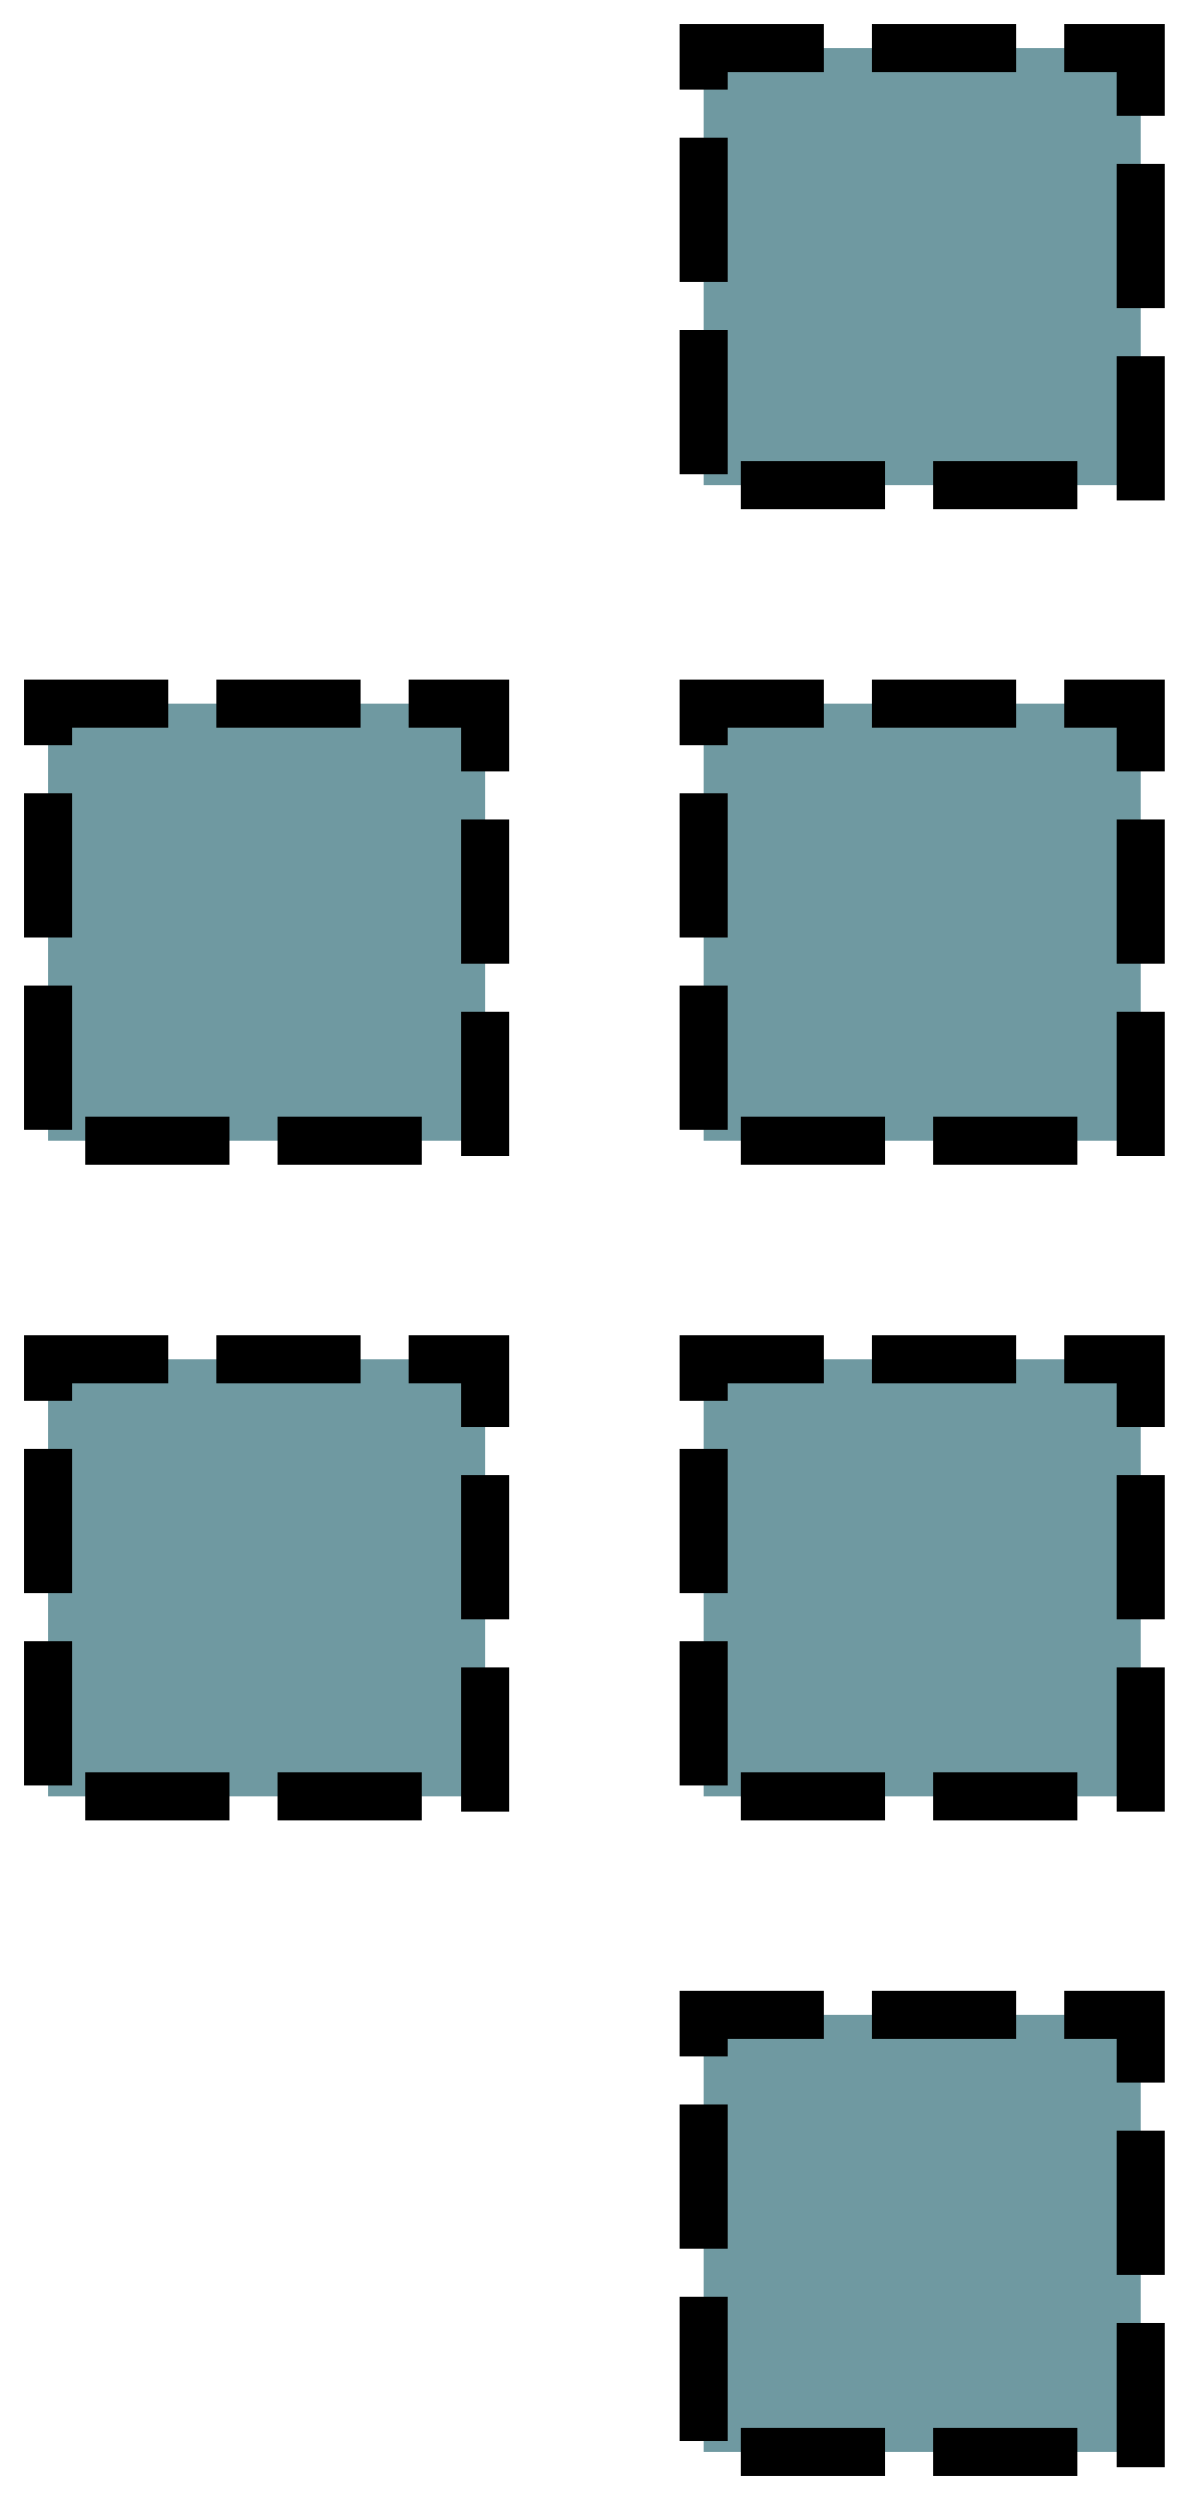
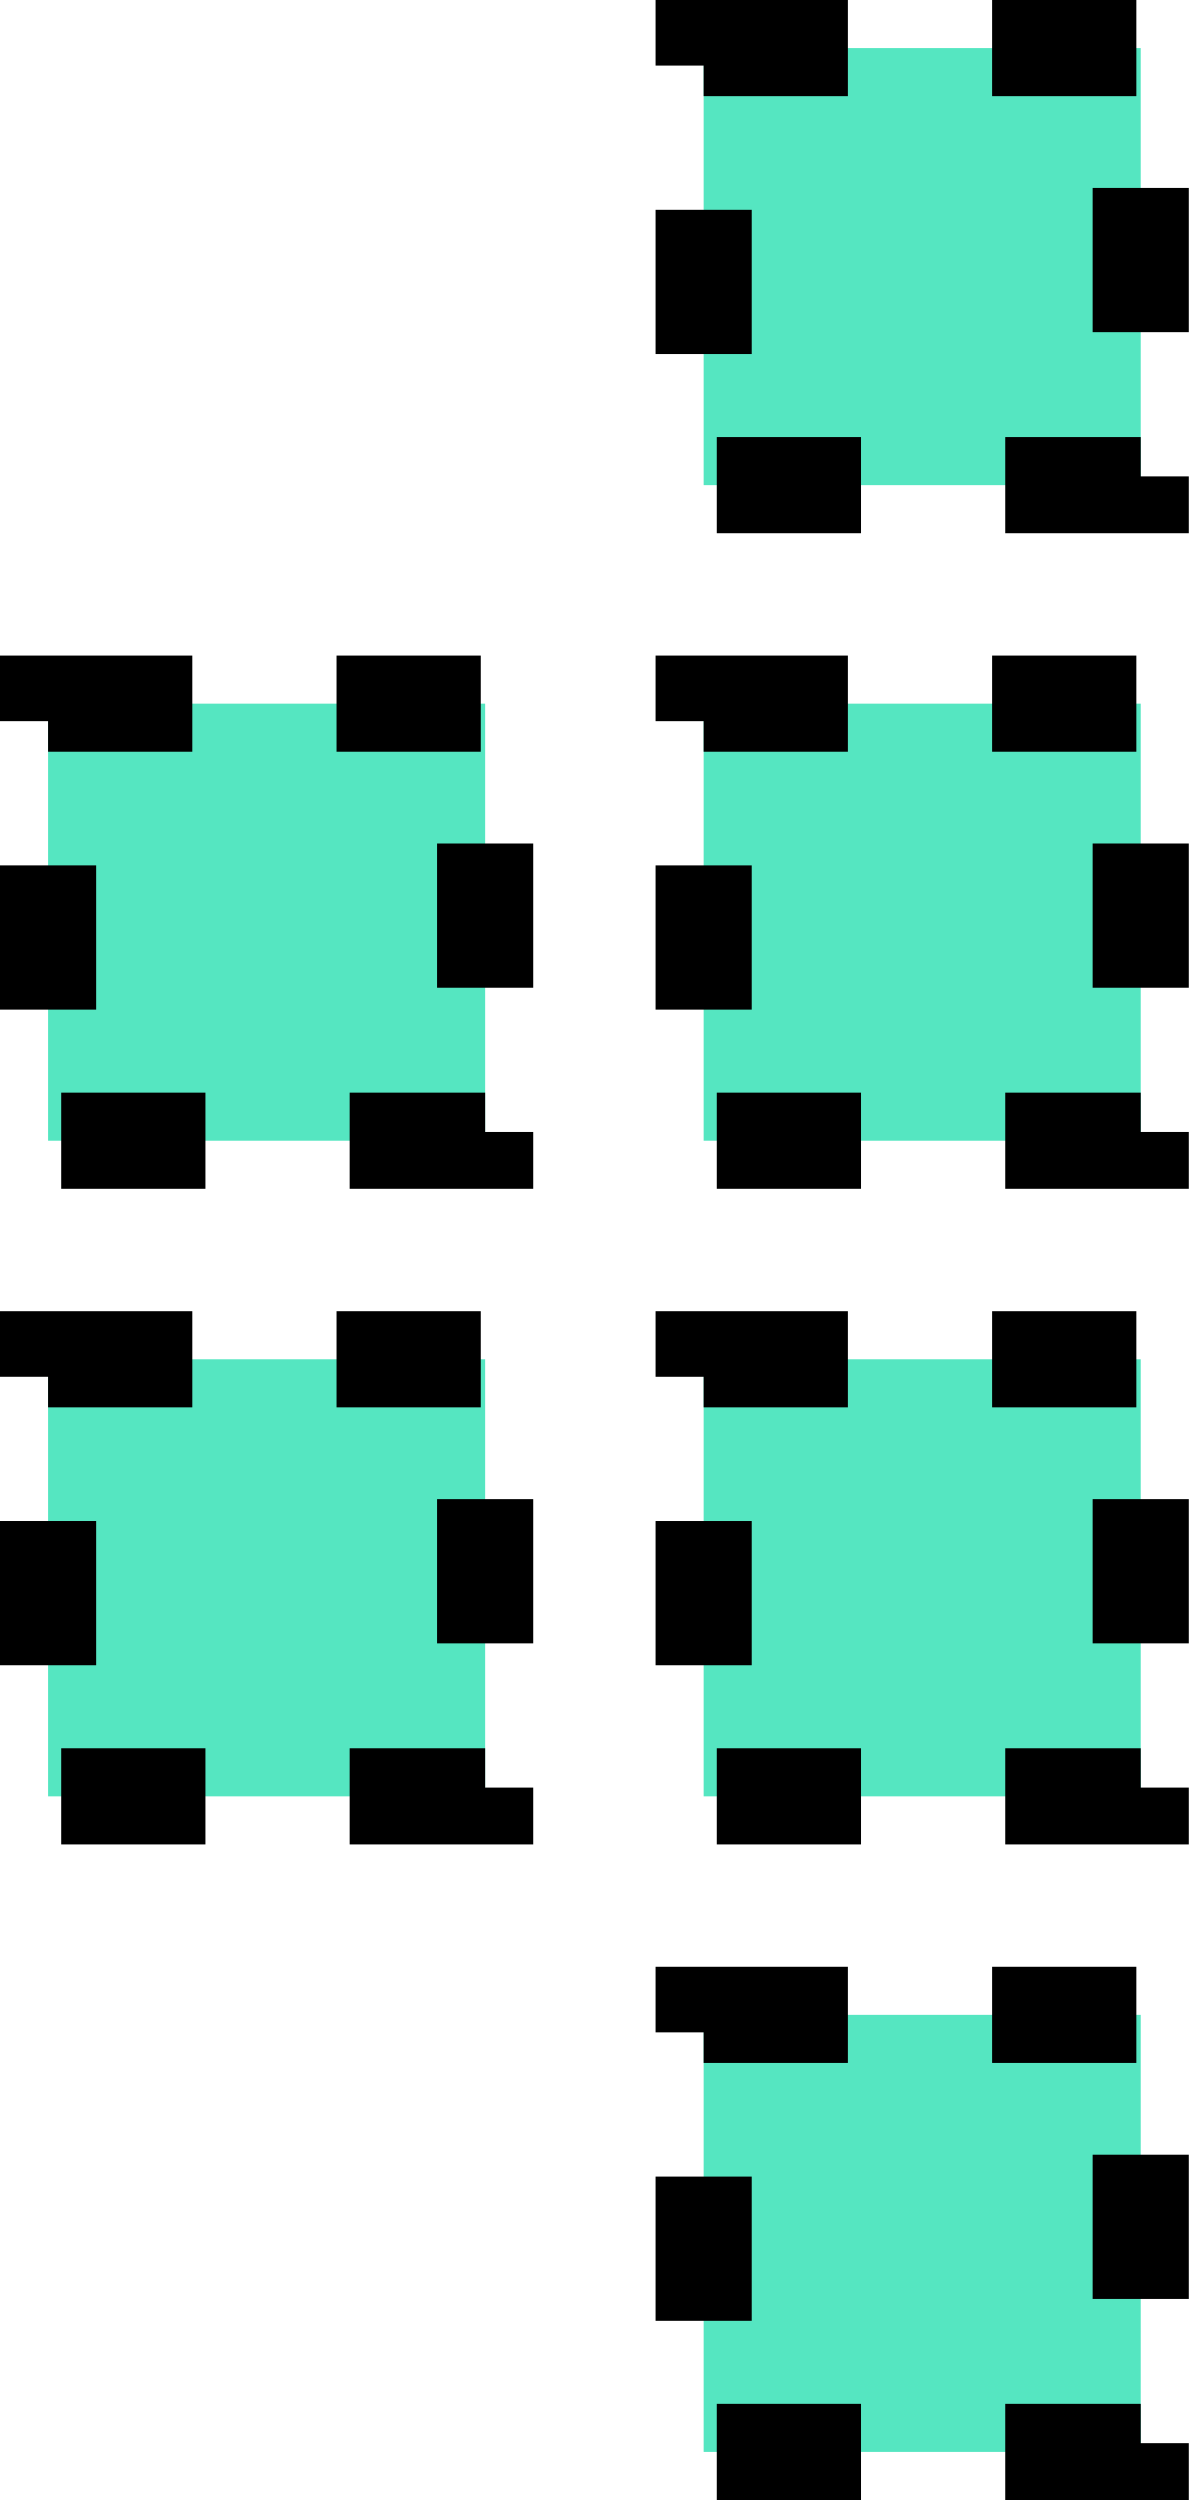
<svg xmlns="http://www.w3.org/2000/svg" width="25px" height="52px" viewBox="0 0 25 52" version="1.1">
-   <g id="Page-1" stroke="none" stroke-width="1" fill="none" fill-rule="evenodd" stroke-dasharray="2" stroke-linecap="square">
-     <g id="blocks" transform="translate(1, 1)" fill="#6F99A1" stroke="#000000">
+   <g id="Page-1" stroke="none" stroke-width="1" fill="none" fill-rule="evenodd" stroke-dasharray="3">
+     <g id="blocks" transform="translate(1, 1)" fill="#55E6C1" fill-rule="nonzero" stroke="#000000" stroke-width="2">
      <path d="M13.636,0 L22.727,0 L22.727,9.091 L13.636,9.091 L13.636,0 Z" id="Rectangle" />
      <path d="M13.636,13.636 L22.727,13.636 L22.727,22.727 L13.636,22.727 L13.636,13.636 Z" id="Rectangle" />
      <path d="M0,13.636 L9.091,13.636 L9.091,22.727 L0,22.727 L0,13.636 Z" id="Rectangle" />
      <path d="M13.636,27.273 L22.727,27.273 L22.727,36.364 L13.636,36.364 L13.636,27.273 Z" id="Rectangle" />
      <path d="M0,27.273 L9.091,27.273 L9.091,36.364 L0,36.364 L0,27.273 Z" id="Rectangle" />
      <path d="M13.636,40.909 L22.727,40.909 L22.727,50 L13.636,50 L13.636,40.909 Z" id="Rectangle" />
    </g>
  </g>
</svg>
